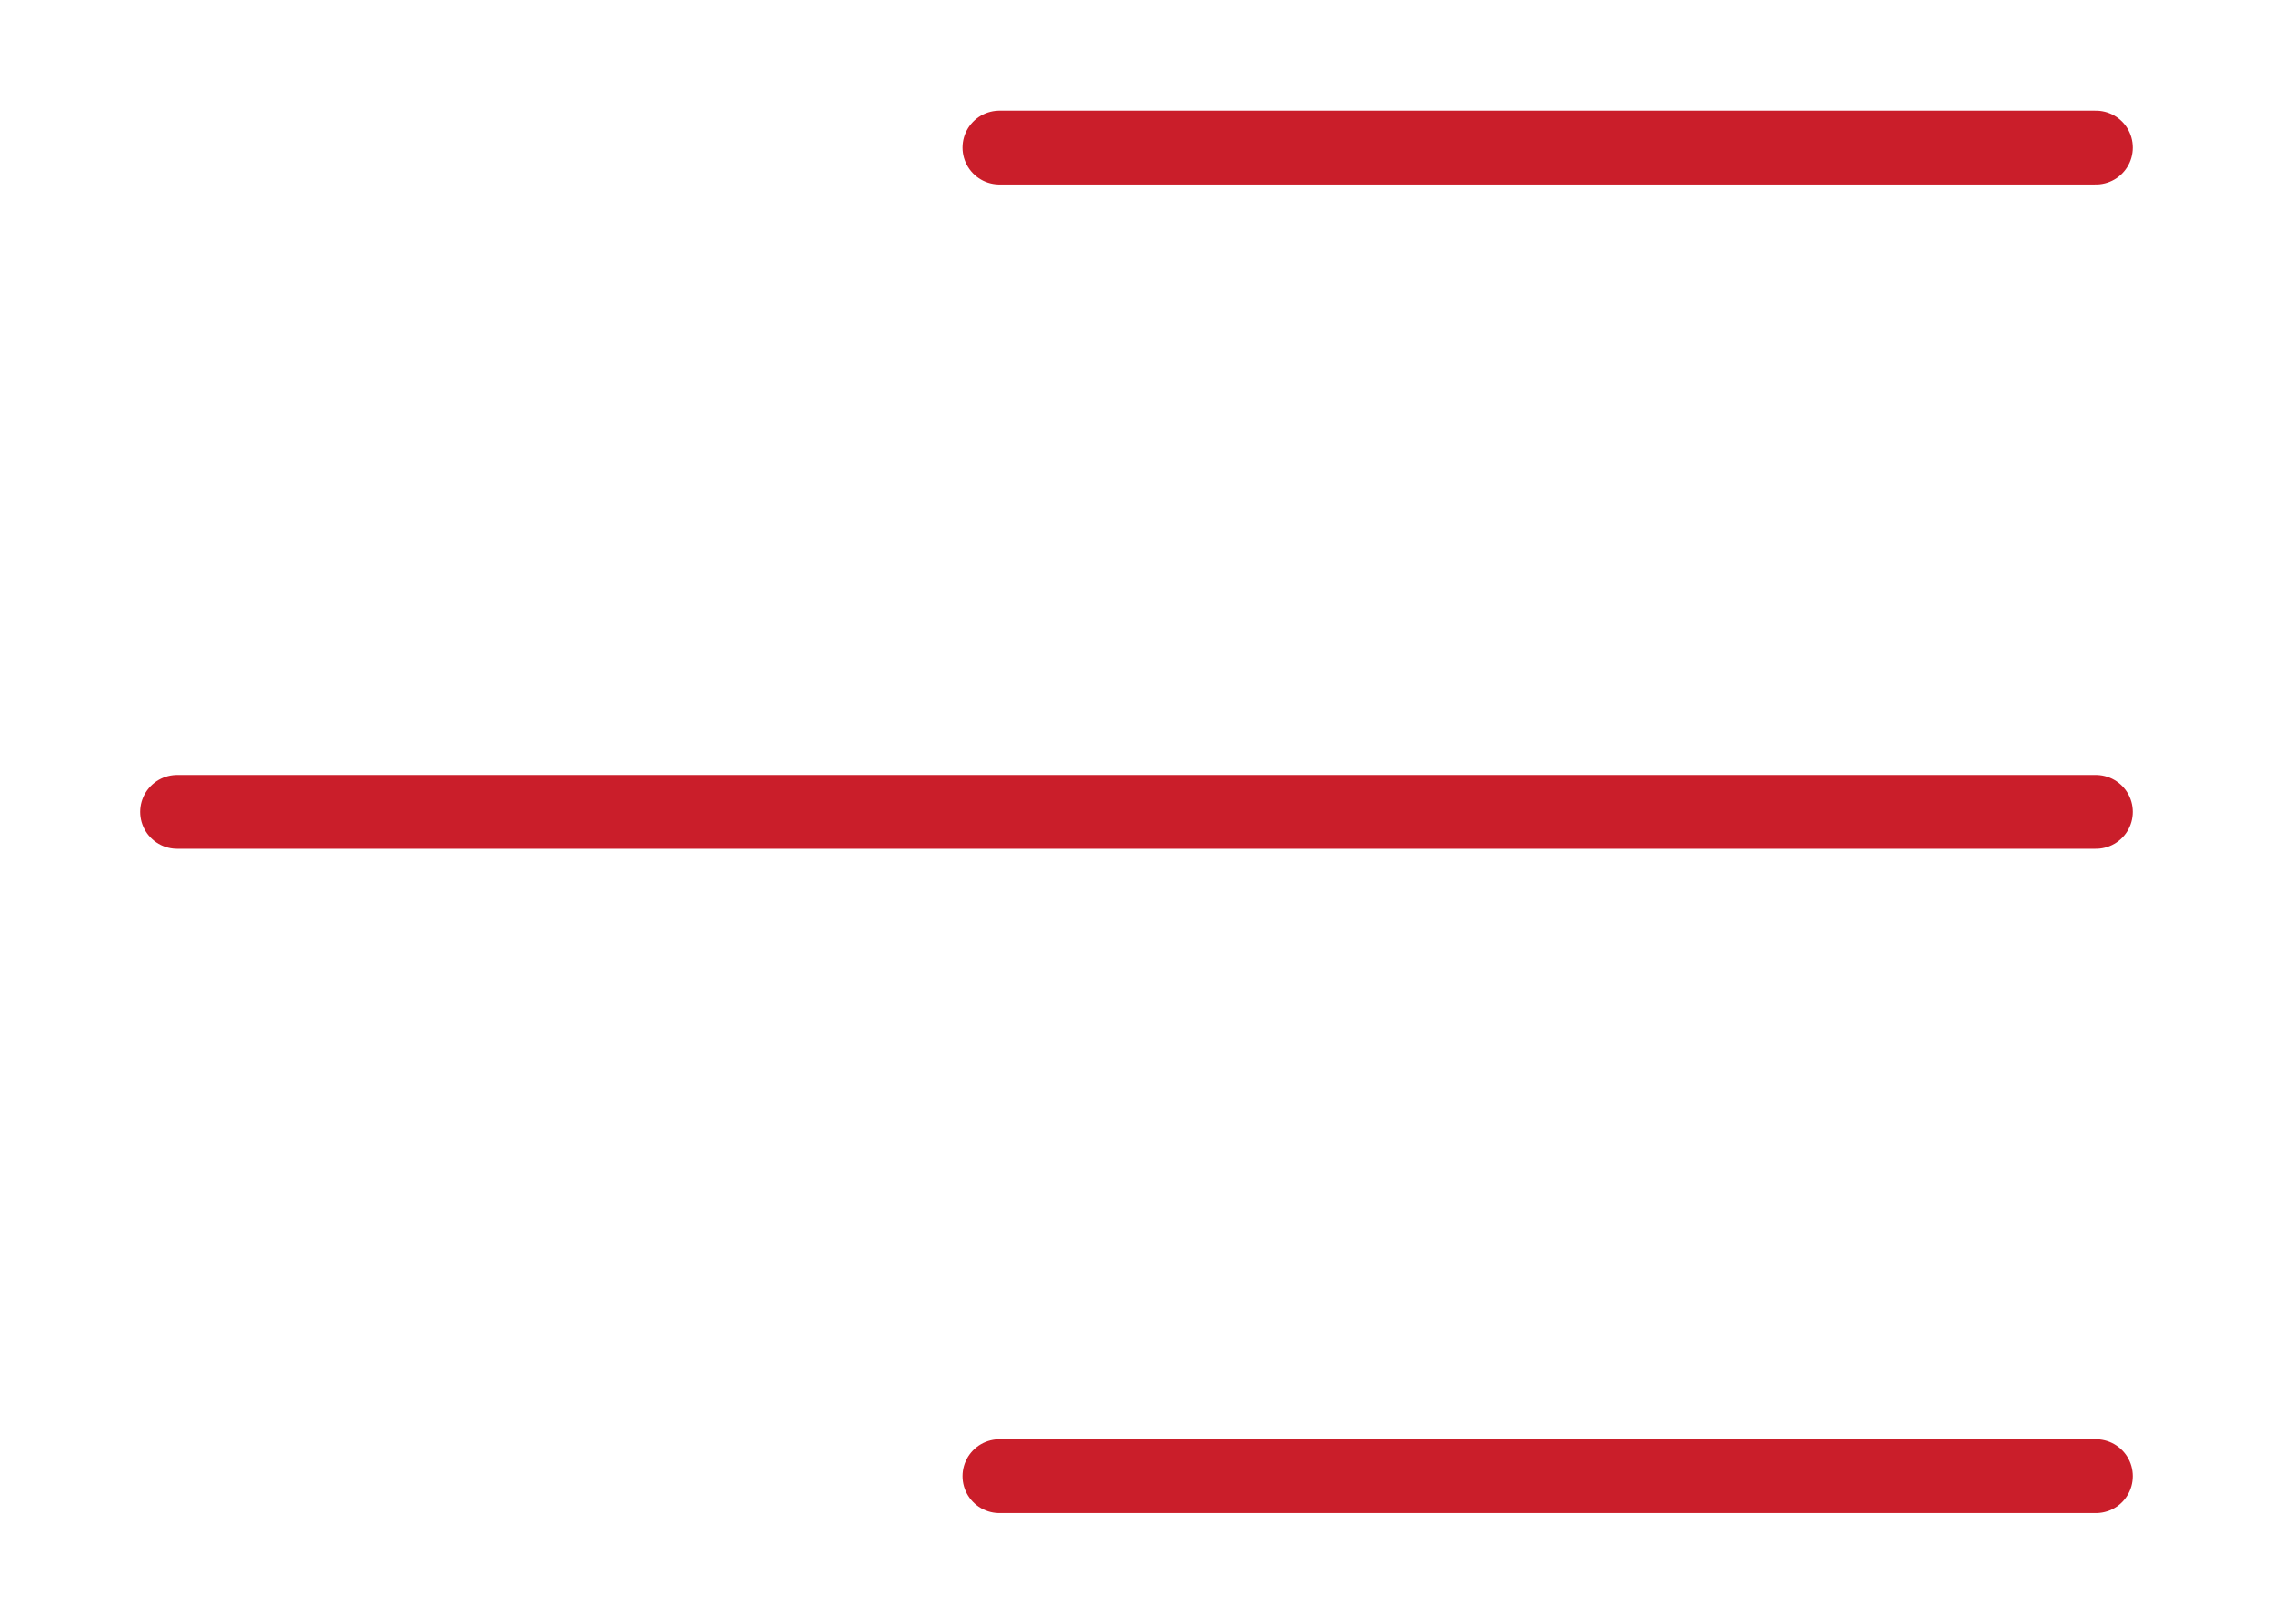
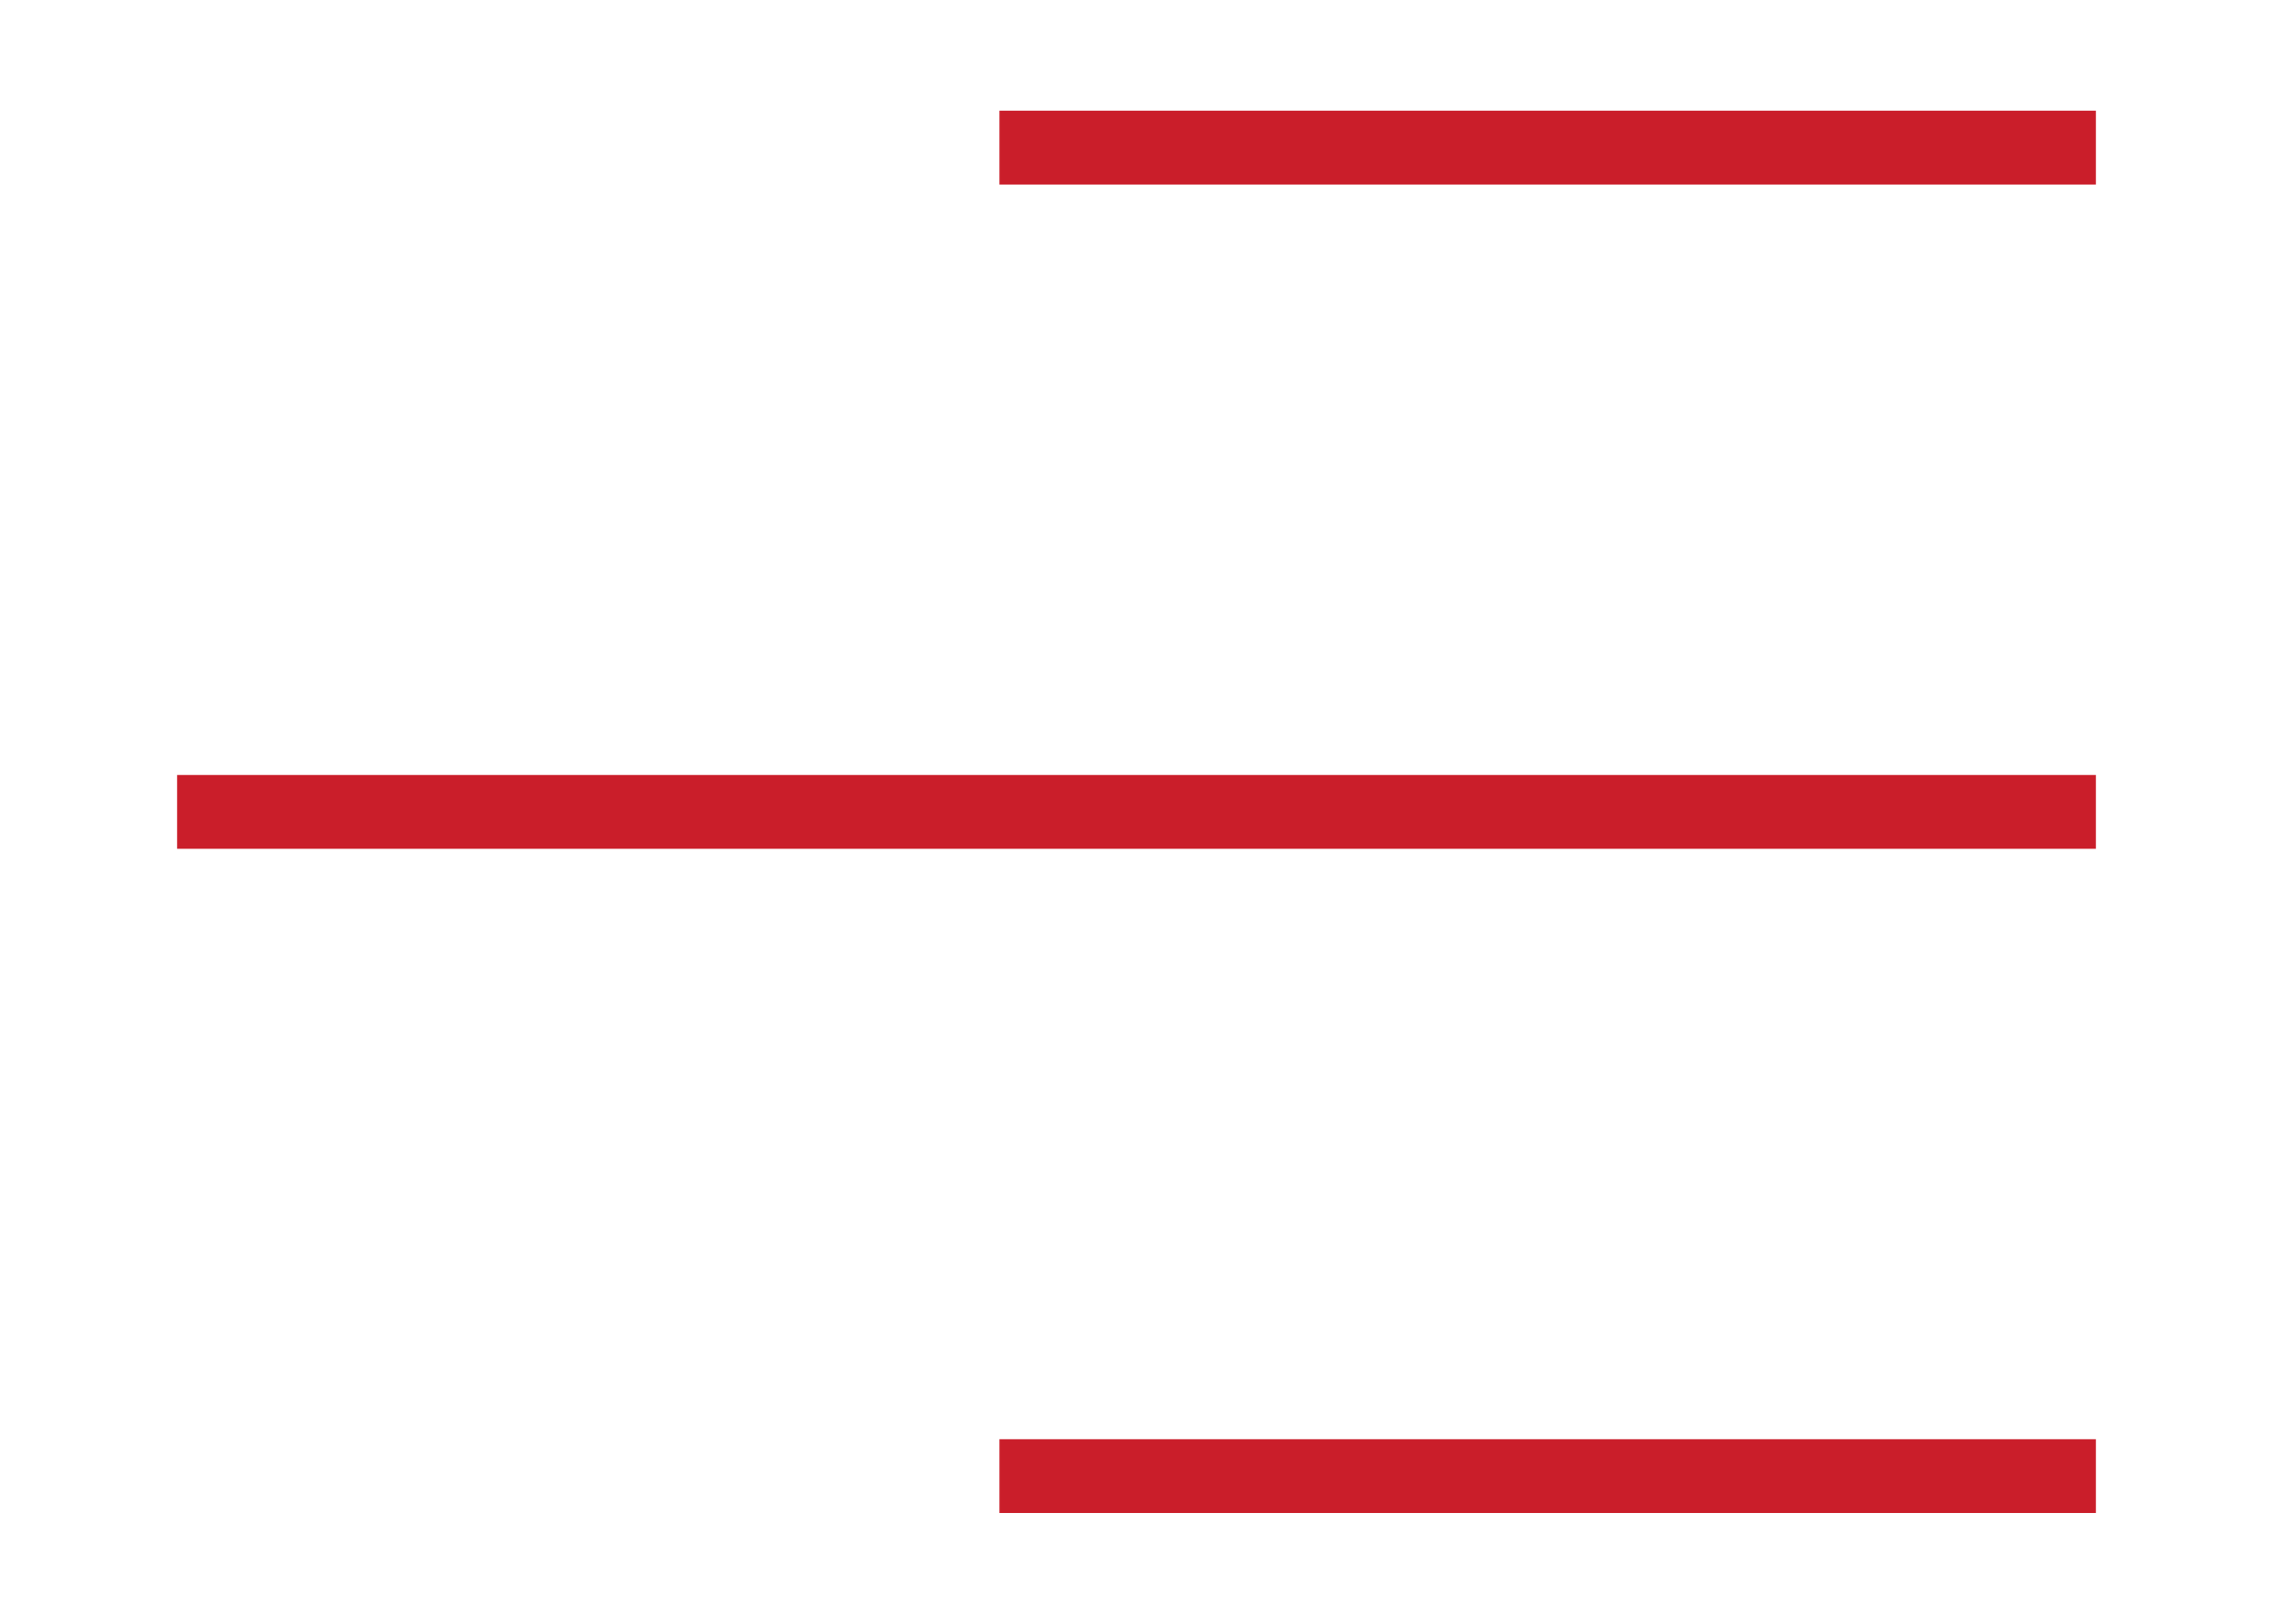
<svg xmlns="http://www.w3.org/2000/svg" width="35" height="25" viewBox="0 0 30 22" fill="none">
-   <path d="M13.143 20H28M2 11H28M13.143 2H28" stroke="#CA1E2A" strokeWidth="3" stroke-linecap="round" stroke-linejoin="round" />
+   <path d="M13.143 20H28M2 11H28M13.143 2H28" stroke="#CA1E2A" strokeWidth="3" strokeLinecap="round" stroke-linejoin="round" />
</svg>
